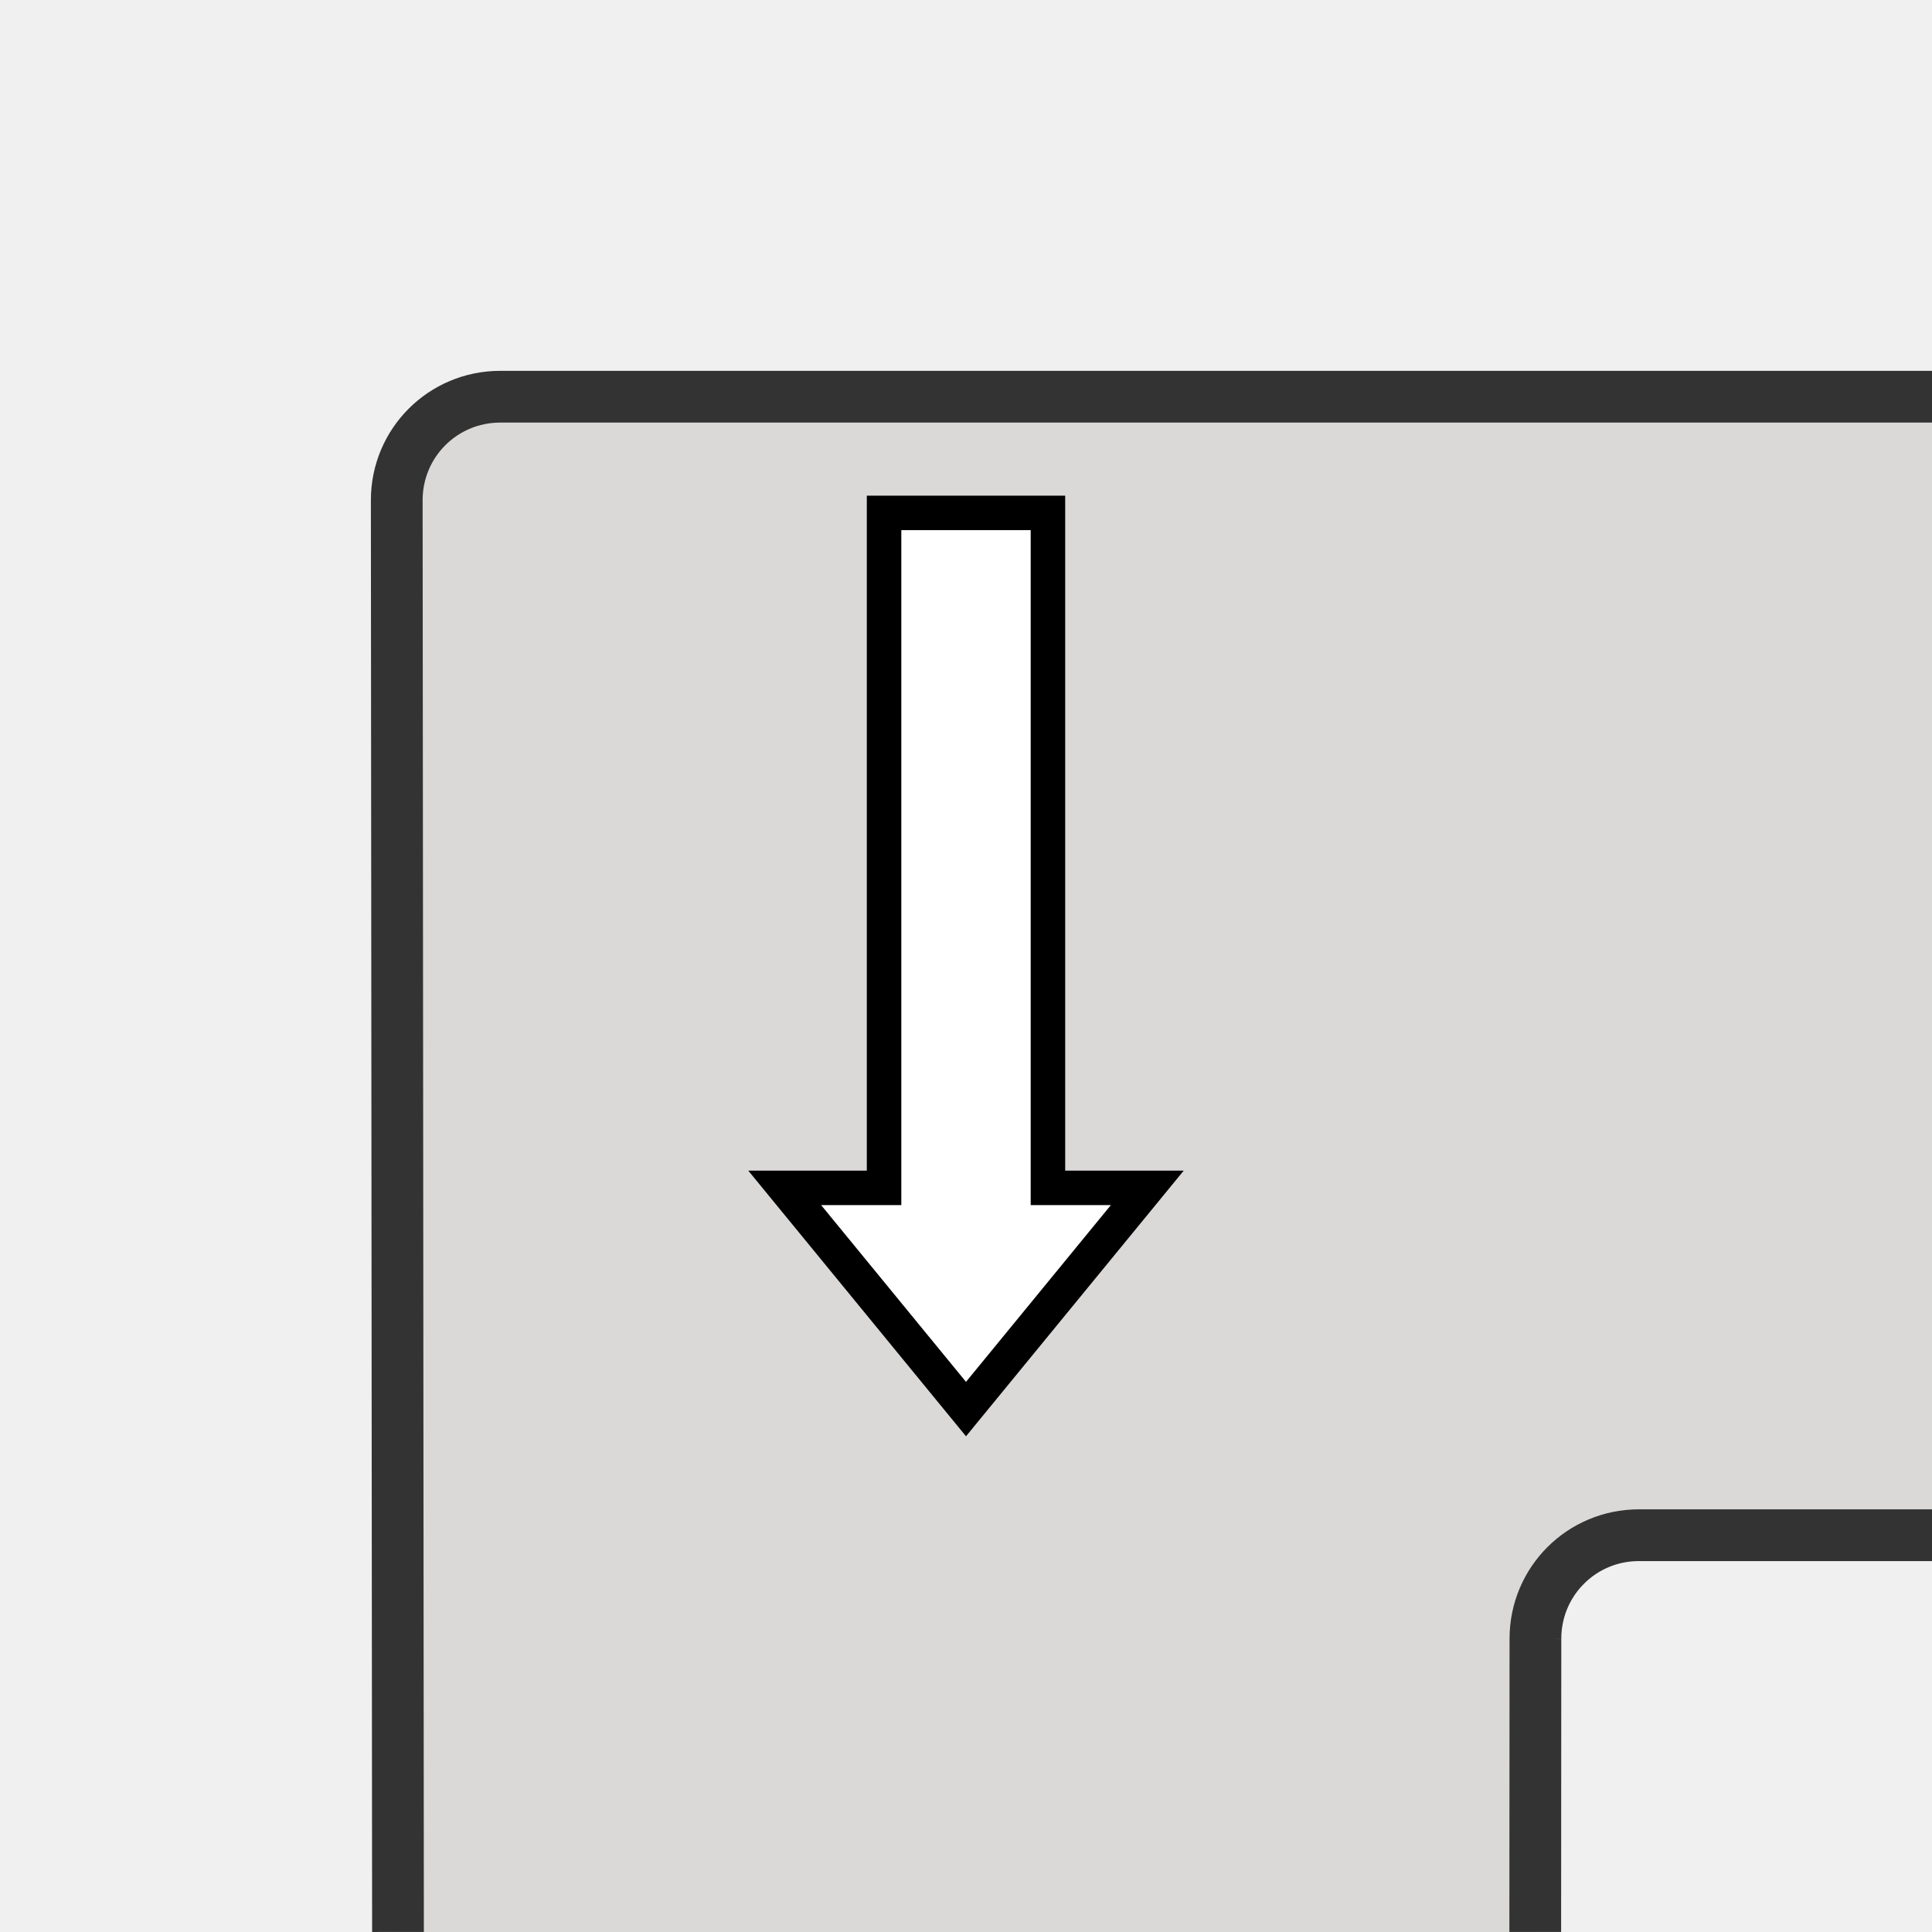
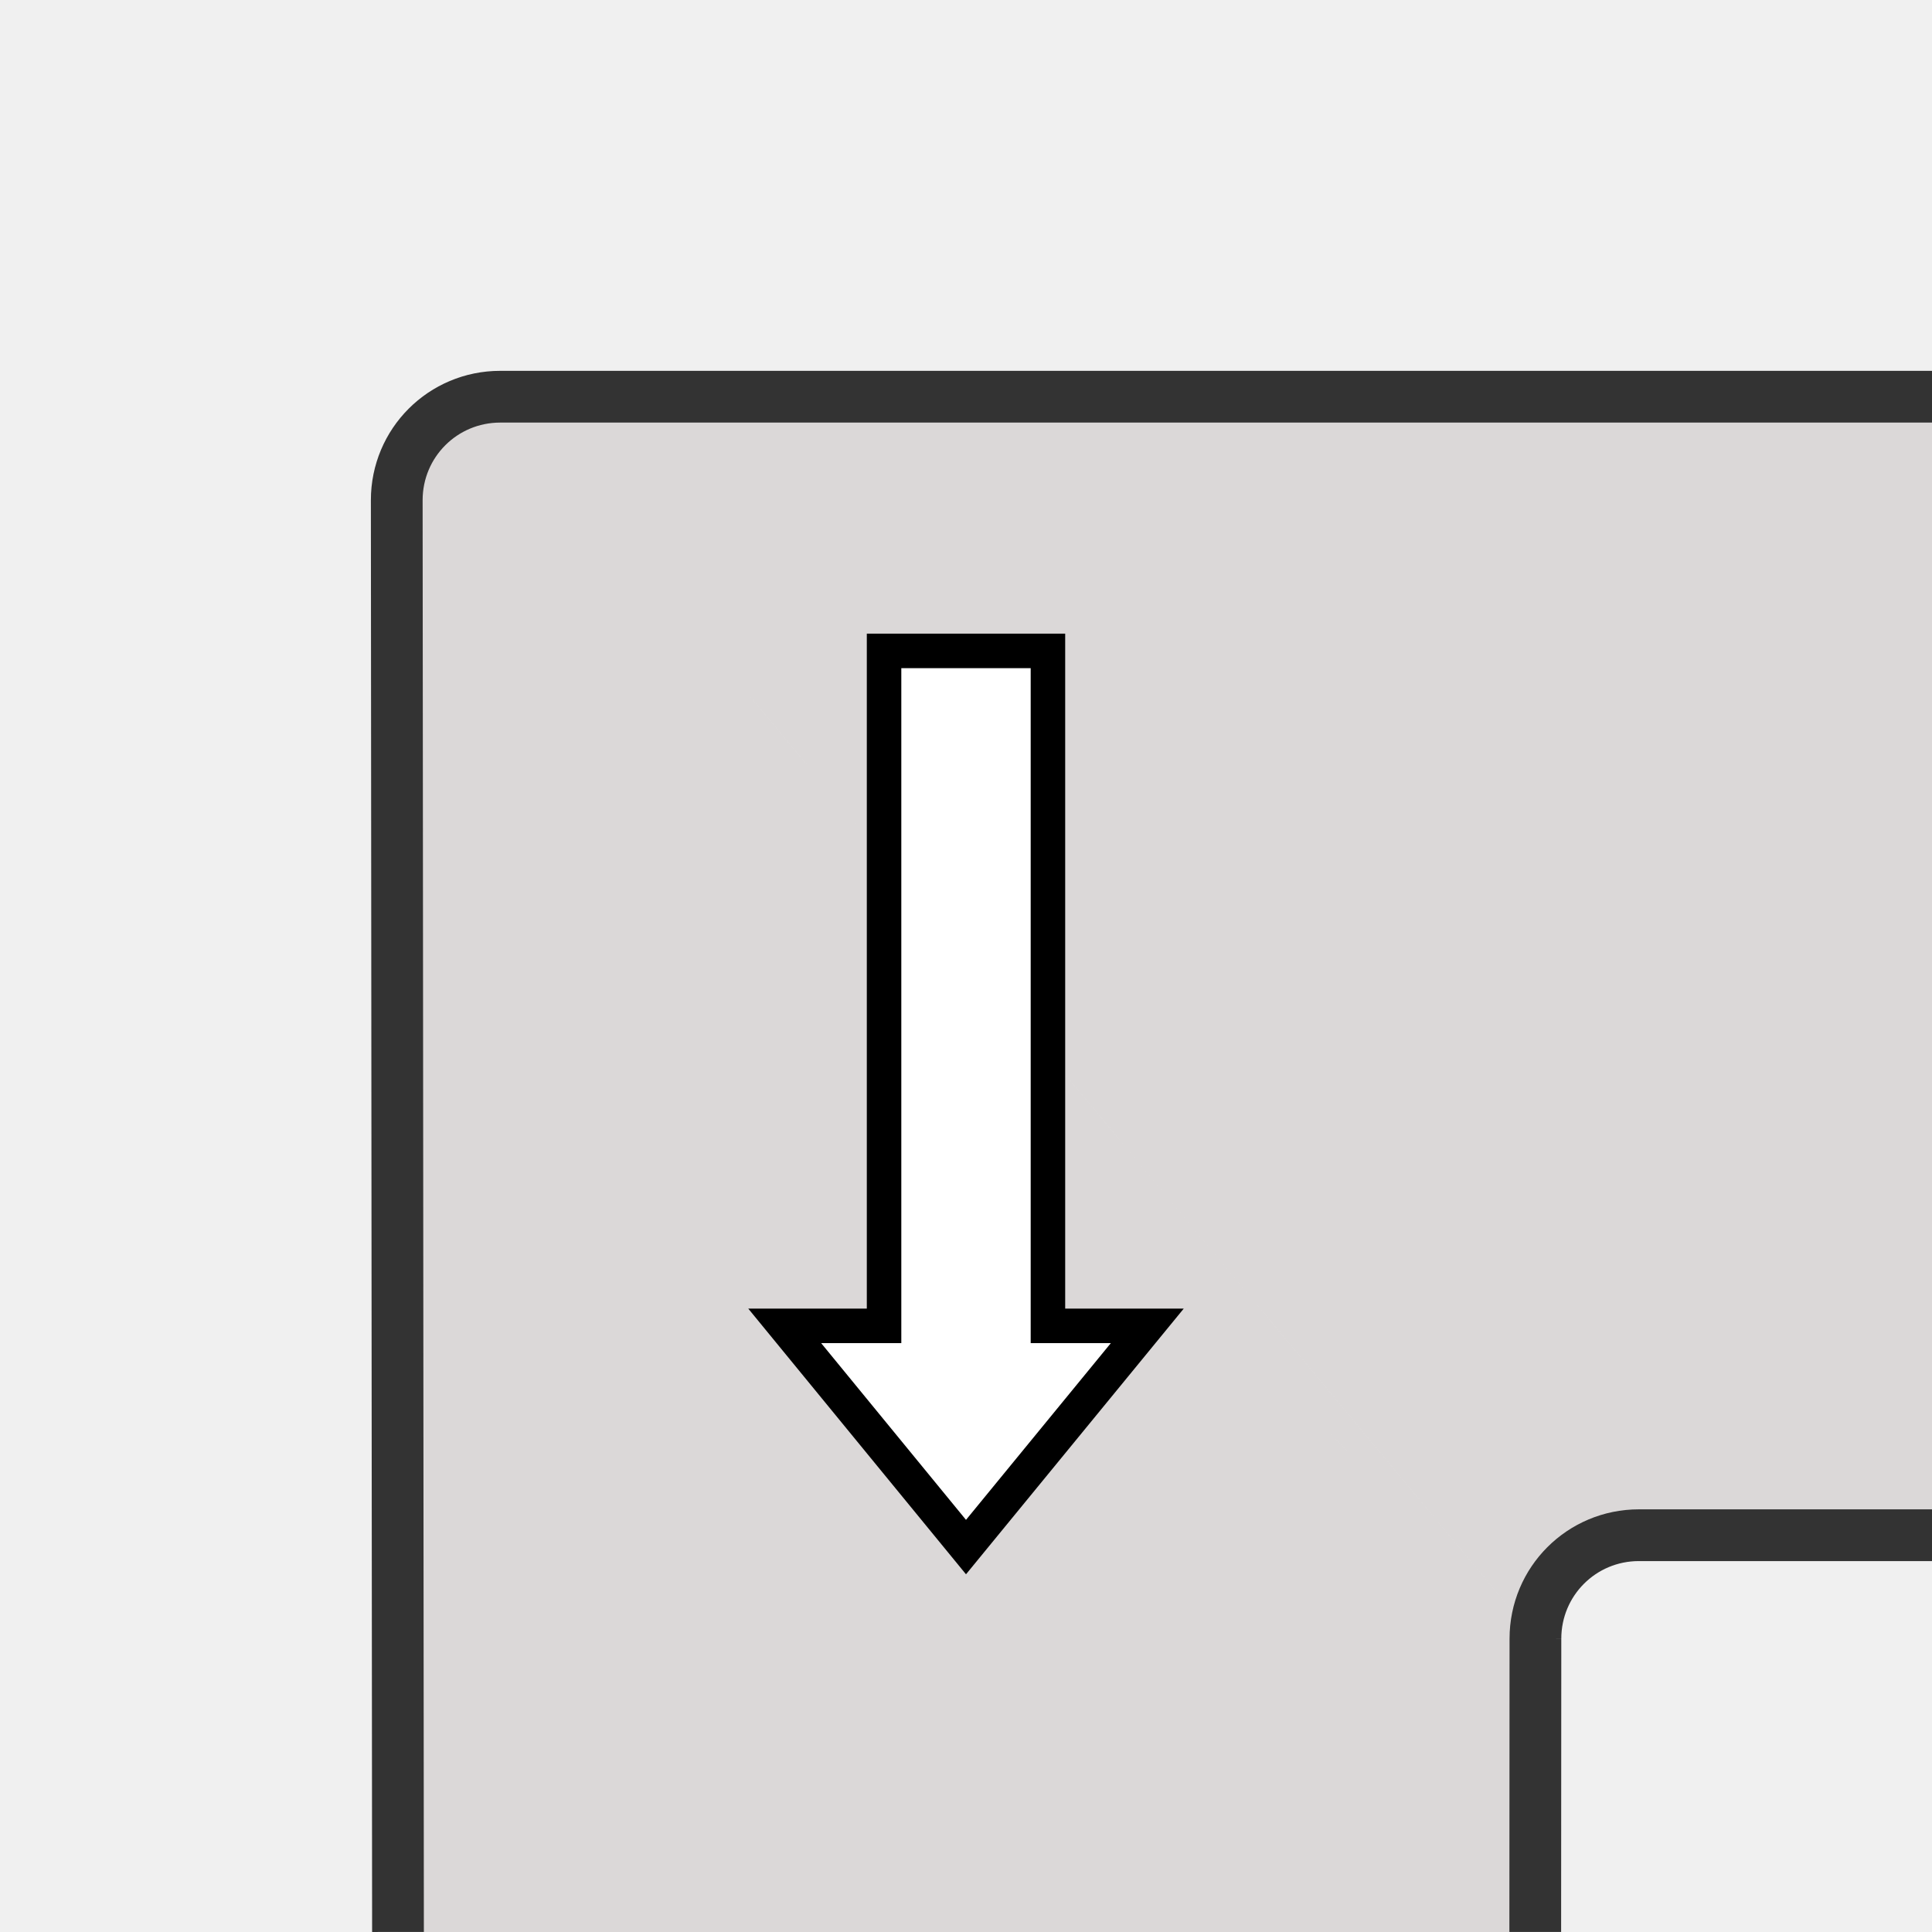
<svg xmlns="http://www.w3.org/2000/svg" width="56" height="56" viewBox="0 0 56 56" id="svg2" version="1.1" enable-background="new">
  <defs id="defs4">
    <marker orient="auto" refY="0" refX="0" id="Arrow2Mend" style="overflow:visible">
      <path id="path4175" style="fill:#000000;fill-opacity:1;fill-rule:evenodd;stroke:#000000;stroke-width:0.625;stroke-linejoin:round;stroke-opacity:1" d="M 8.719,4.034 -2.207,0.016 8.719,-4.002 c -1.745,2.372 -1.735,5.617 -6e-7,8.035 z" transform="scale(-0.6,-0.6)" />
    </marker>
    <marker orient="auto" refY="0" refX="0" id="Arrow2Lend" style="overflow:visible">
      <path id="path4169" style="fill:#000000;fill-opacity:1;fill-rule:evenodd;stroke:#000000;stroke-width:0.625;stroke-linejoin:round;stroke-opacity:1" d="M 8.719,4.034 -2.207,0.016 8.719,-4.002 c -1.745,2.372 -1.735,5.617 -6e-7,8.035 z" transform="matrix(-1.1,0,0,-1.1,-1.1,0)" />
    </marker>
    <marker orient="auto" refY="0" refX="0" id="marker4782" style="overflow:visible">
      <path id="path4784" style="fill:#000000;fill-opacity:1;fill-rule:evenodd;stroke:#000000;stroke-width:0.625;stroke-linejoin:round;stroke-opacity:1" d="M 8.719,4.034 -2.207,0.016 8.719,-4.002 c -1.745,2.372 -1.735,5.617 -6e-7,8.035 z" transform="scale(0.6,0.6)" />
    </marker>
    <marker orient="auto" refY="0" refX="0" id="marker4736" style="overflow:visible">
      <path id="path4738" style="fill:#000000;fill-opacity:1;fill-rule:evenodd;stroke:#000000;stroke-width:0.625;stroke-linejoin:round;stroke-opacity:1" d="M 8.719,4.034 -2.207,0.016 8.719,-4.002 c -1.745,2.372 -1.735,5.617 -6e-7,8.035 z" transform="matrix(1.1,0,0,1.1,1.1,0)" />
    </marker>
    <marker orient="auto" refY="0" refX="0" id="Arrow2Mstart" style="overflow:visible">
      <path id="path4172" style="fill:#000000;fill-opacity:1;fill-rule:evenodd;stroke:#000000;stroke-width:0.625;stroke-linejoin:round;stroke-opacity:1" d="M 8.719,4.034 -2.207,0.016 8.719,-4.002 c -1.745,2.372 -1.735,5.617 -6e-7,8.035 z" transform="scale(0.6,0.6)" />
    </marker>
    <marker orient="auto" refY="0" refX="0" id="Arrow2Lstart" style="overflow:visible">
      <path id="path4166" style="fill:#000000;fill-opacity:1;fill-rule:evenodd;stroke:#000000;stroke-width:0.625;stroke-linejoin:round;stroke-opacity:1" d="M 8.719,4.034 -2.207,0.016 8.719,-4.002 c -1.745,2.372 -1.735,5.617 -6e-7,8.035 z" transform="matrix(1.1,0,0,1.1,1.1,0)" />
    </marker>
    <marker orient="auto" refY="0" refX="0" id="DiamondSend" style="overflow:visible">
      <path id="path4251" d="M 0,-7.071 -7.071,0 0,7.071 7.071,0 0,-7.071 Z" style="fill:#000000;fill-opacity:1;fill-rule:evenodd;stroke:#000000;stroke-width:1pt;stroke-opacity:1" transform="matrix(0.2,0,0,0.2,-1.2,0)" />
    </marker>
    <marker orient="auto" refY="0" refX="0" id="Arrow1Lstart" style="overflow:visible">
      <path id="path4148" d="M 0,0 5,-5 -12.5,0 5,5 0,0 Z" style="fill:#000000;fill-opacity:1;fill-rule:evenodd;stroke:#000000;stroke-width:1pt;stroke-opacity:1" transform="matrix(0.8,0,0,0.8,10,0)" />
    </marker>
  </defs>
  <g id="layer1" transform="translate(0,-996.3622)" style="display:inline;opacity:1">
    <path id="path17854" style="display:inline;opacity:1;fill:#dbd8d8;fill-opacity:1;fill-rule:evenodd;stroke:none;stroke-width:0.5;stroke-linecap:butt;stroke-linejoin:miter;stroke-miterlimit:4;stroke-dasharray:none;stroke-opacity:1" d="m 11.5,1010.862 c 0,-1.662 1.338,-3 3,-3 L 44.5,1043.857 Z m 3,-3 41.5,0 10e-7,33 -8.495,0 z m 30.005,36 -0.005,8.5 -32.964,0 -0.036,-41.5 z m 0,0 c 0,-1.662 1.338,-3 3,-3 l -33.005,-33 z" />
-     <path style="fill:#ffffff;fill-opacity:1;stroke:#000000;stroke-width:1px;stroke-linecap:square;stroke-linejoin:miter;stroke-opacity:1" d="m 25.625,1011.229 0,19.564 -2.88,0 5.255,6.412 5.255,-6.412 -2.88,0 0,-19.564 -4.75,0" id="path8234" />
+     <path style="fill:#ffffff;fill-opacity:1;stroke:#000000;stroke-width:1px;stroke-linecap:square;stroke-linejoin:miter;stroke-opacity:1" d="m 25.625,1015.229 0,19.564 -2.88,0 5.255,6.412 5.255,-6.412 -2.88,0 0,-19.564 -4.75,0" id="path8234" />
    <path id="path17797-7" style="display:inline;opacity:1;fill:none;fill-rule:evenodd;stroke:#333333;stroke-width:1.5;stroke-linecap:butt;stroke-linejoin:miter;stroke-miterlimit:4;stroke-dasharray:none;stroke-opacity:1" d="m 44.505,1043.861 c 0,-1.662 1.338,-3 3,-3 m 8.495,0 -8.495,0 m -3,3 -0.005,8.5 m -30,-44.5 41.5,0 m -44.464,44.5 -0.036,-41.5 m 10e-7,0 c 0,-1.662 1.338,-3 3,-3" />
    <rect style="fill:#ff0020;fill-opacity:0;stroke:none;stroke-width:0;stroke-linecap:square;stroke-linejoin:miter;stroke-miterlimit:4;stroke-dasharray:none;stroke-opacity:1" id="rect4204" width="56" height="56" x="0" y="996.362" />
  </g>
</svg>
